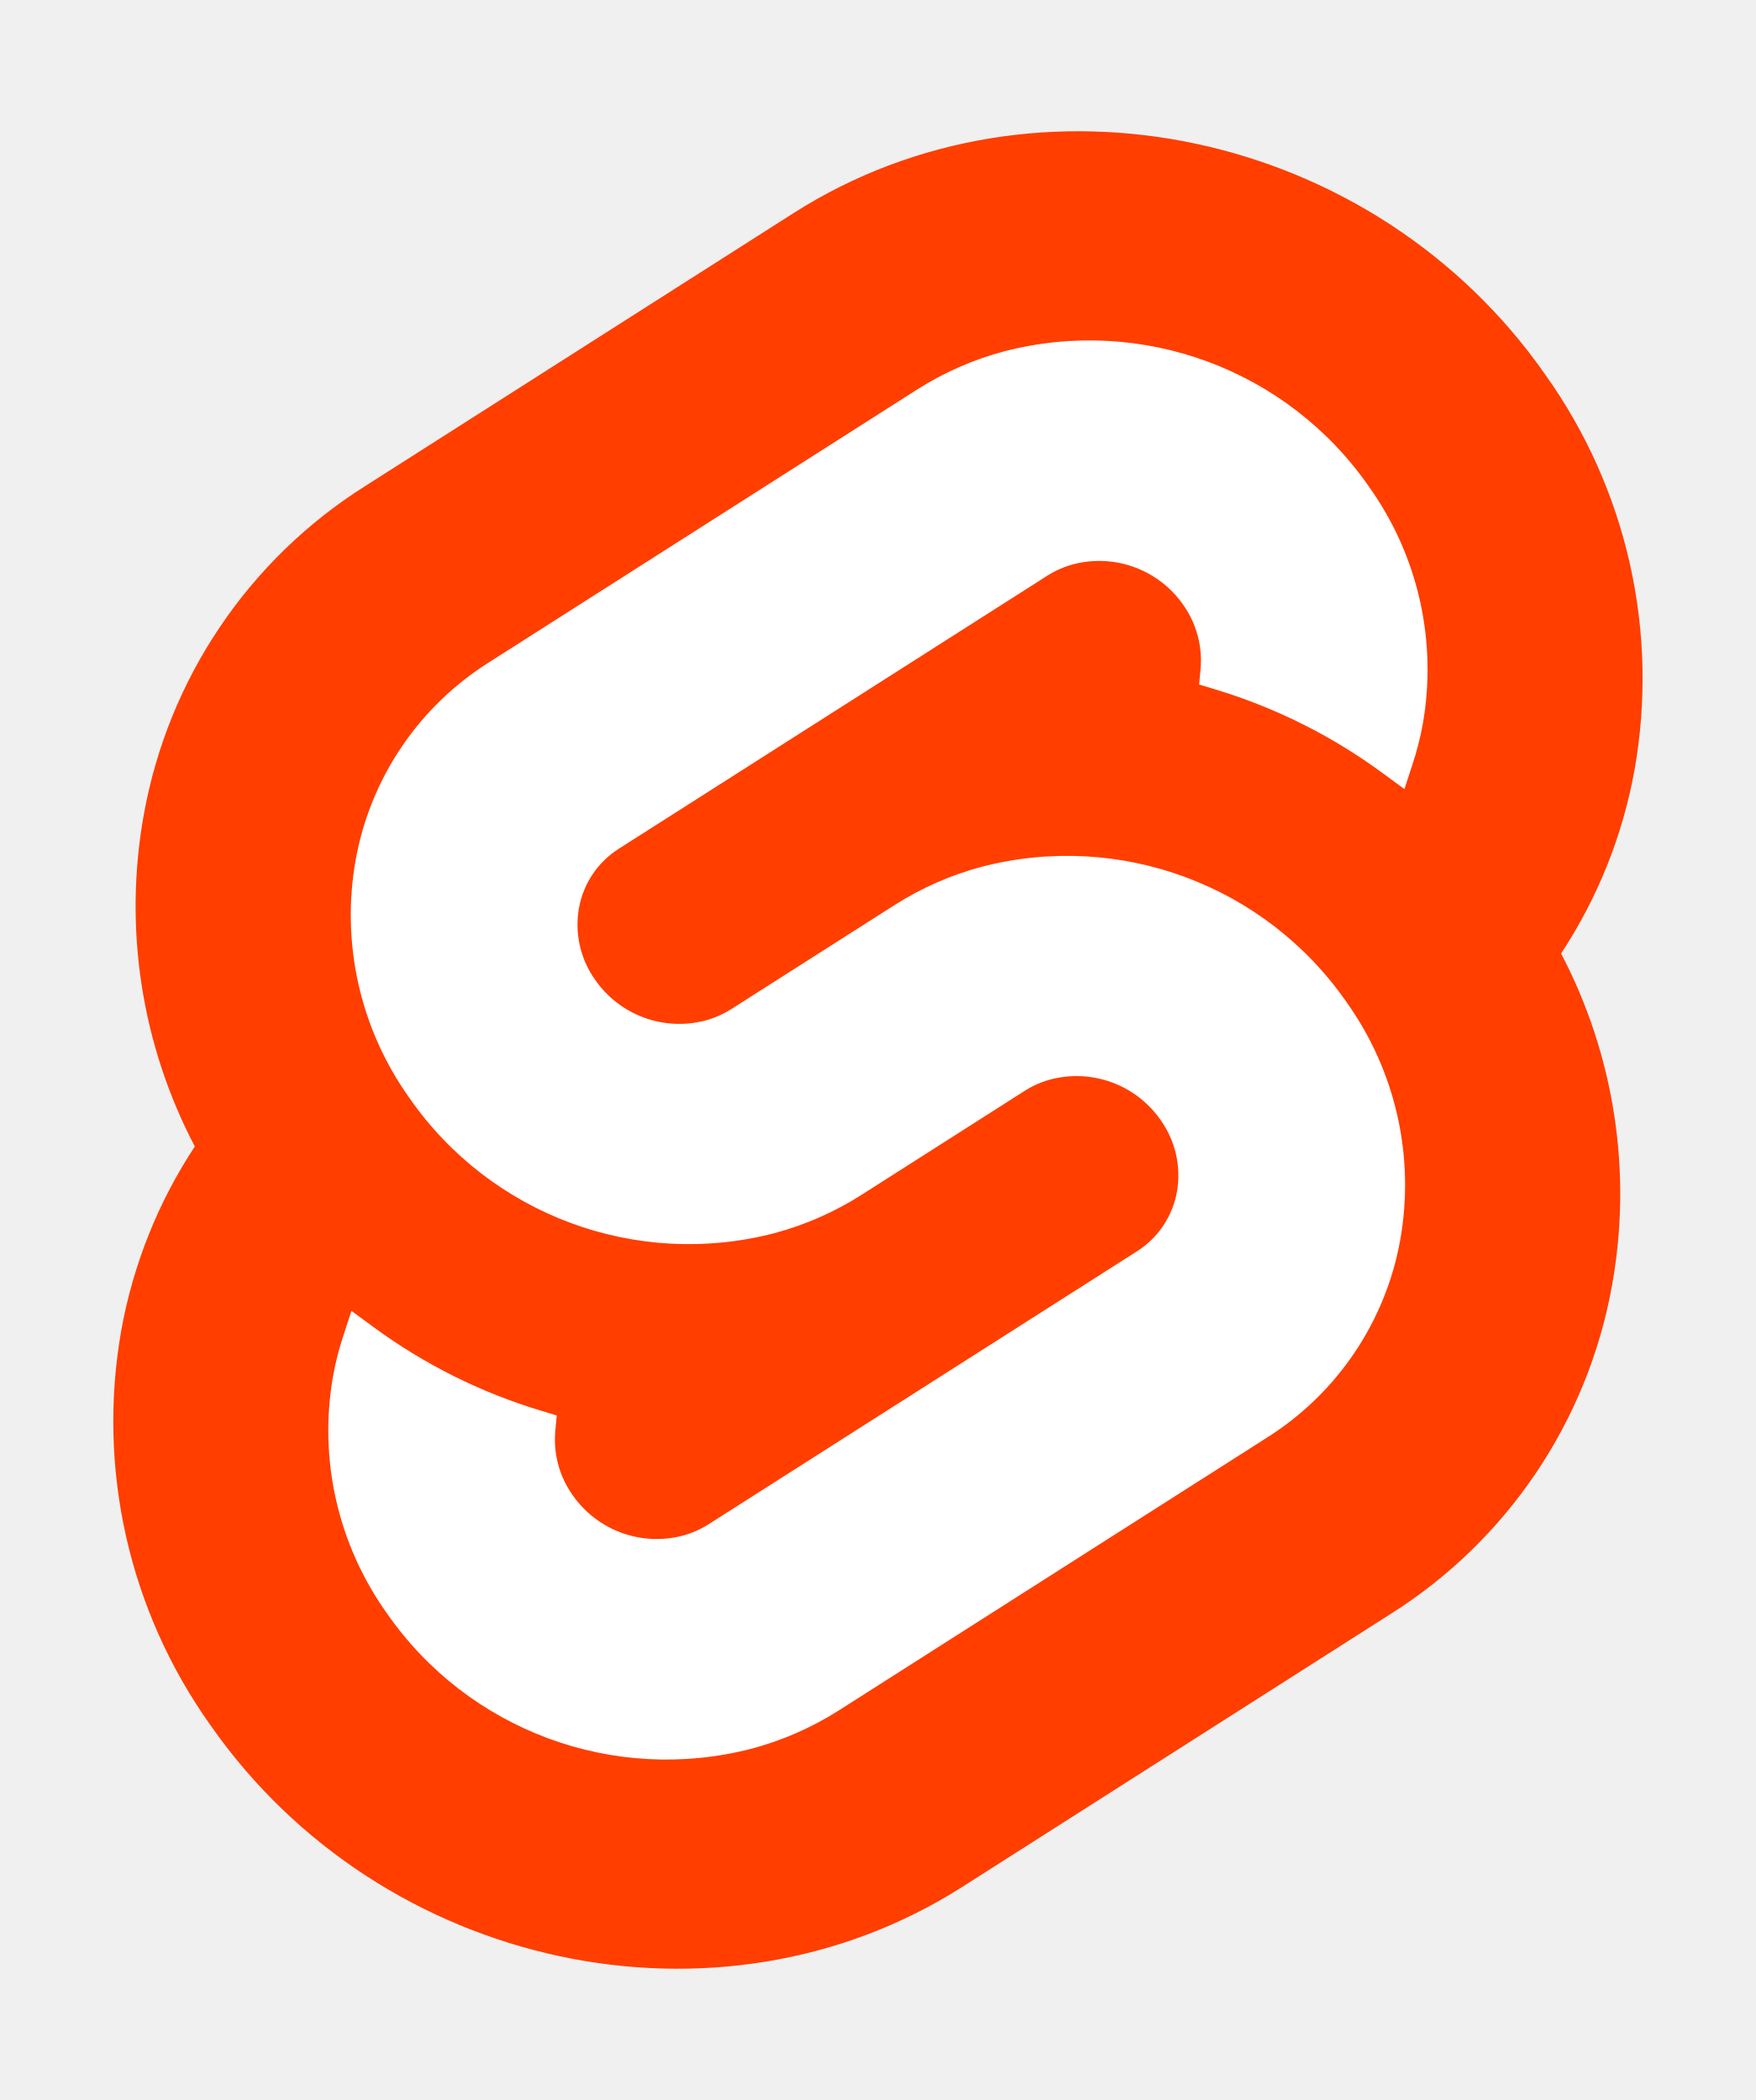
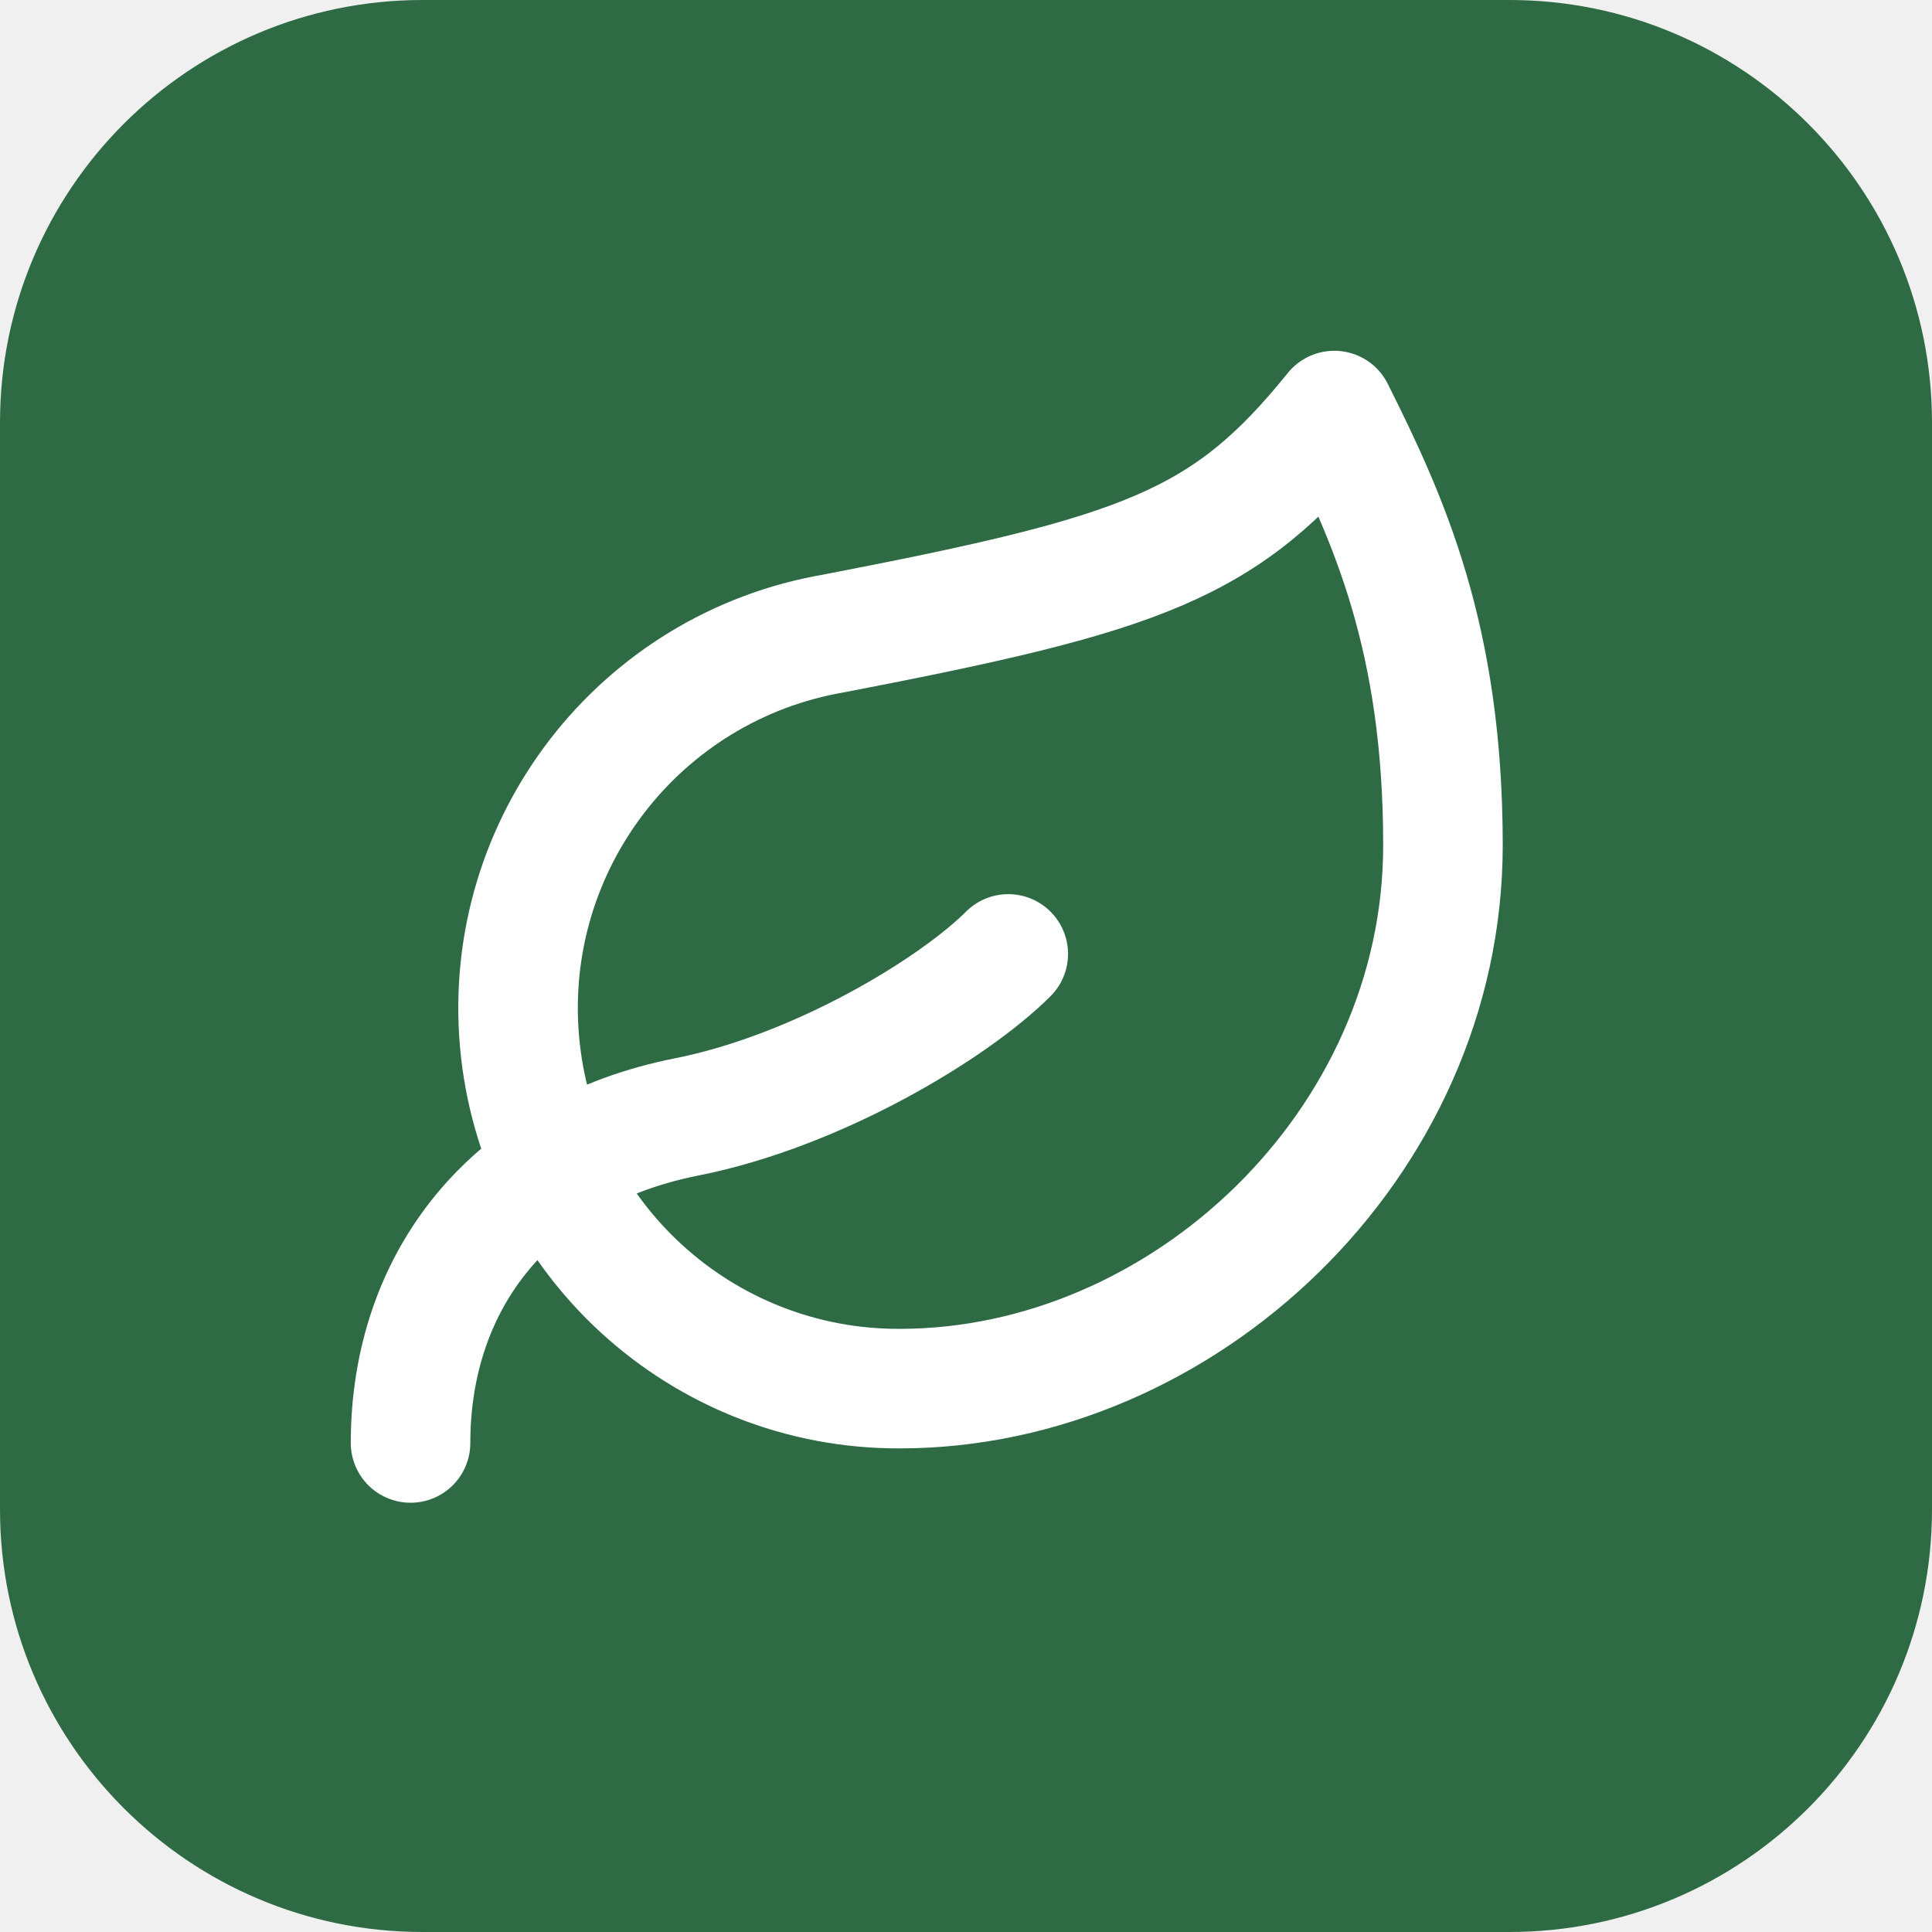
- <svg xmlns="http://www.w3.org/2000/svg" width="107" height="128" viewBox="0 0 107 128">
-   <path d="M94.157 22.819c-10.4-14.885-30.94-19.297-45.792-9.835L22.282 29.608A29.92 29.92 0 0 0 8.764 49.65a31.5 31.5 0 0 0 3.108 20.231 30 30 0 0 0-4.477 11.183 31.9 31.9 0 0 0 5.448 24.116c10.402 14.887 30.942 19.297 45.791 9.835l26.083-16.624A29.92 29.92 0 0 0 98.235 78.35a31.53 31.53 0 0 0-3.105-20.232 30 30 0 0 0 4.474-11.182 31.88 31.88 0 0 0-5.447-24.116" style="fill:#ff3e00" />
-   <path d="M45.817 106.582a20.72 20.72 0 0 1-22.237-8.243 19.17 19.17 0 0 1-3.277-14.503 18 18 0 0 1 .624-2.435l.49-1.498 1.337.981a33.6 33.6 0 0 0 10.203 5.098l.97.294-.09.968a5.85 5.85 0 0 0 1.052 3.878 6.24 6.24 0 0 0 6.695 2.485 5.8 5.8 0 0 0 1.603-.704L69.27 76.28a5.43 5.43 0 0 0 2.45-3.631 5.8 5.8 0 0 0-.987-4.371 6.24 6.24 0 0 0-6.698-2.487 5.7 5.7 0 0 0-1.6.704l-9.953 6.345a19 19 0 0 1-5.296 2.326 20.72 20.72 0 0 1-22.237-8.243 19.17 19.17 0 0 1-3.277-14.502 17.99 17.99 0 0 1 8.13-12.052l26.081-16.623a19 19 0 0 1 5.3-2.329 20.72 20.72 0 0 1 22.237 8.243 19.17 19.17 0 0 1 3.277 14.503 18 18 0 0 1-.624 2.435l-.49 1.498-1.337-.98a33.6 33.6 0 0 0-10.203-5.1l-.97-.294.09-.968a5.86 5.86 0 0 0-1.052-3.878 6.24 6.24 0 0 0-6.696-2.485 5.8 5.8 0 0 0-1.602.704L37.73 51.72a5.42 5.42 0 0 0-2.449 3.63 5.79 5.79 0 0 0 .986 4.372 6.24 6.24 0 0 0 6.698 2.486 5.8 5.8 0 0 0 1.602-.704l9.952-6.342a19 19 0 0 1 5.295-2.328 20.72 20.72 0 0 1 22.237 8.242 19.17 19.17 0 0 1 3.277 14.503 18 18 0 0 1-8.13 12.053l-26.081 16.622a19 19 0 0 1-5.3 2.328" style="fill:#fff" />
+ <svg xmlns="http://www.w3.org/2000/svg" width="32" height="32" viewBox="0 0 32 32">
+   <rect width="32" height="32" rx="7" fill="#2e6b45" />
+   <g transform="translate(5 5) scale(.9)" fill="none" stroke="#fff" stroke-width="2.2" stroke-linecap="round" stroke-linejoin="round">
+     <path d="M11 20A7 7 0 0 1 9.8 6.1C15.5 5 17 4.48 19 2c1 2 2 4.18 2 8 0 5.5-4.78 10-10 10Z" />
+     <path d="M2 21c0-3 1.85-5.36 5.08-6C9.5 14.52 12 13 13 12" />
+   </g>
</svg>
